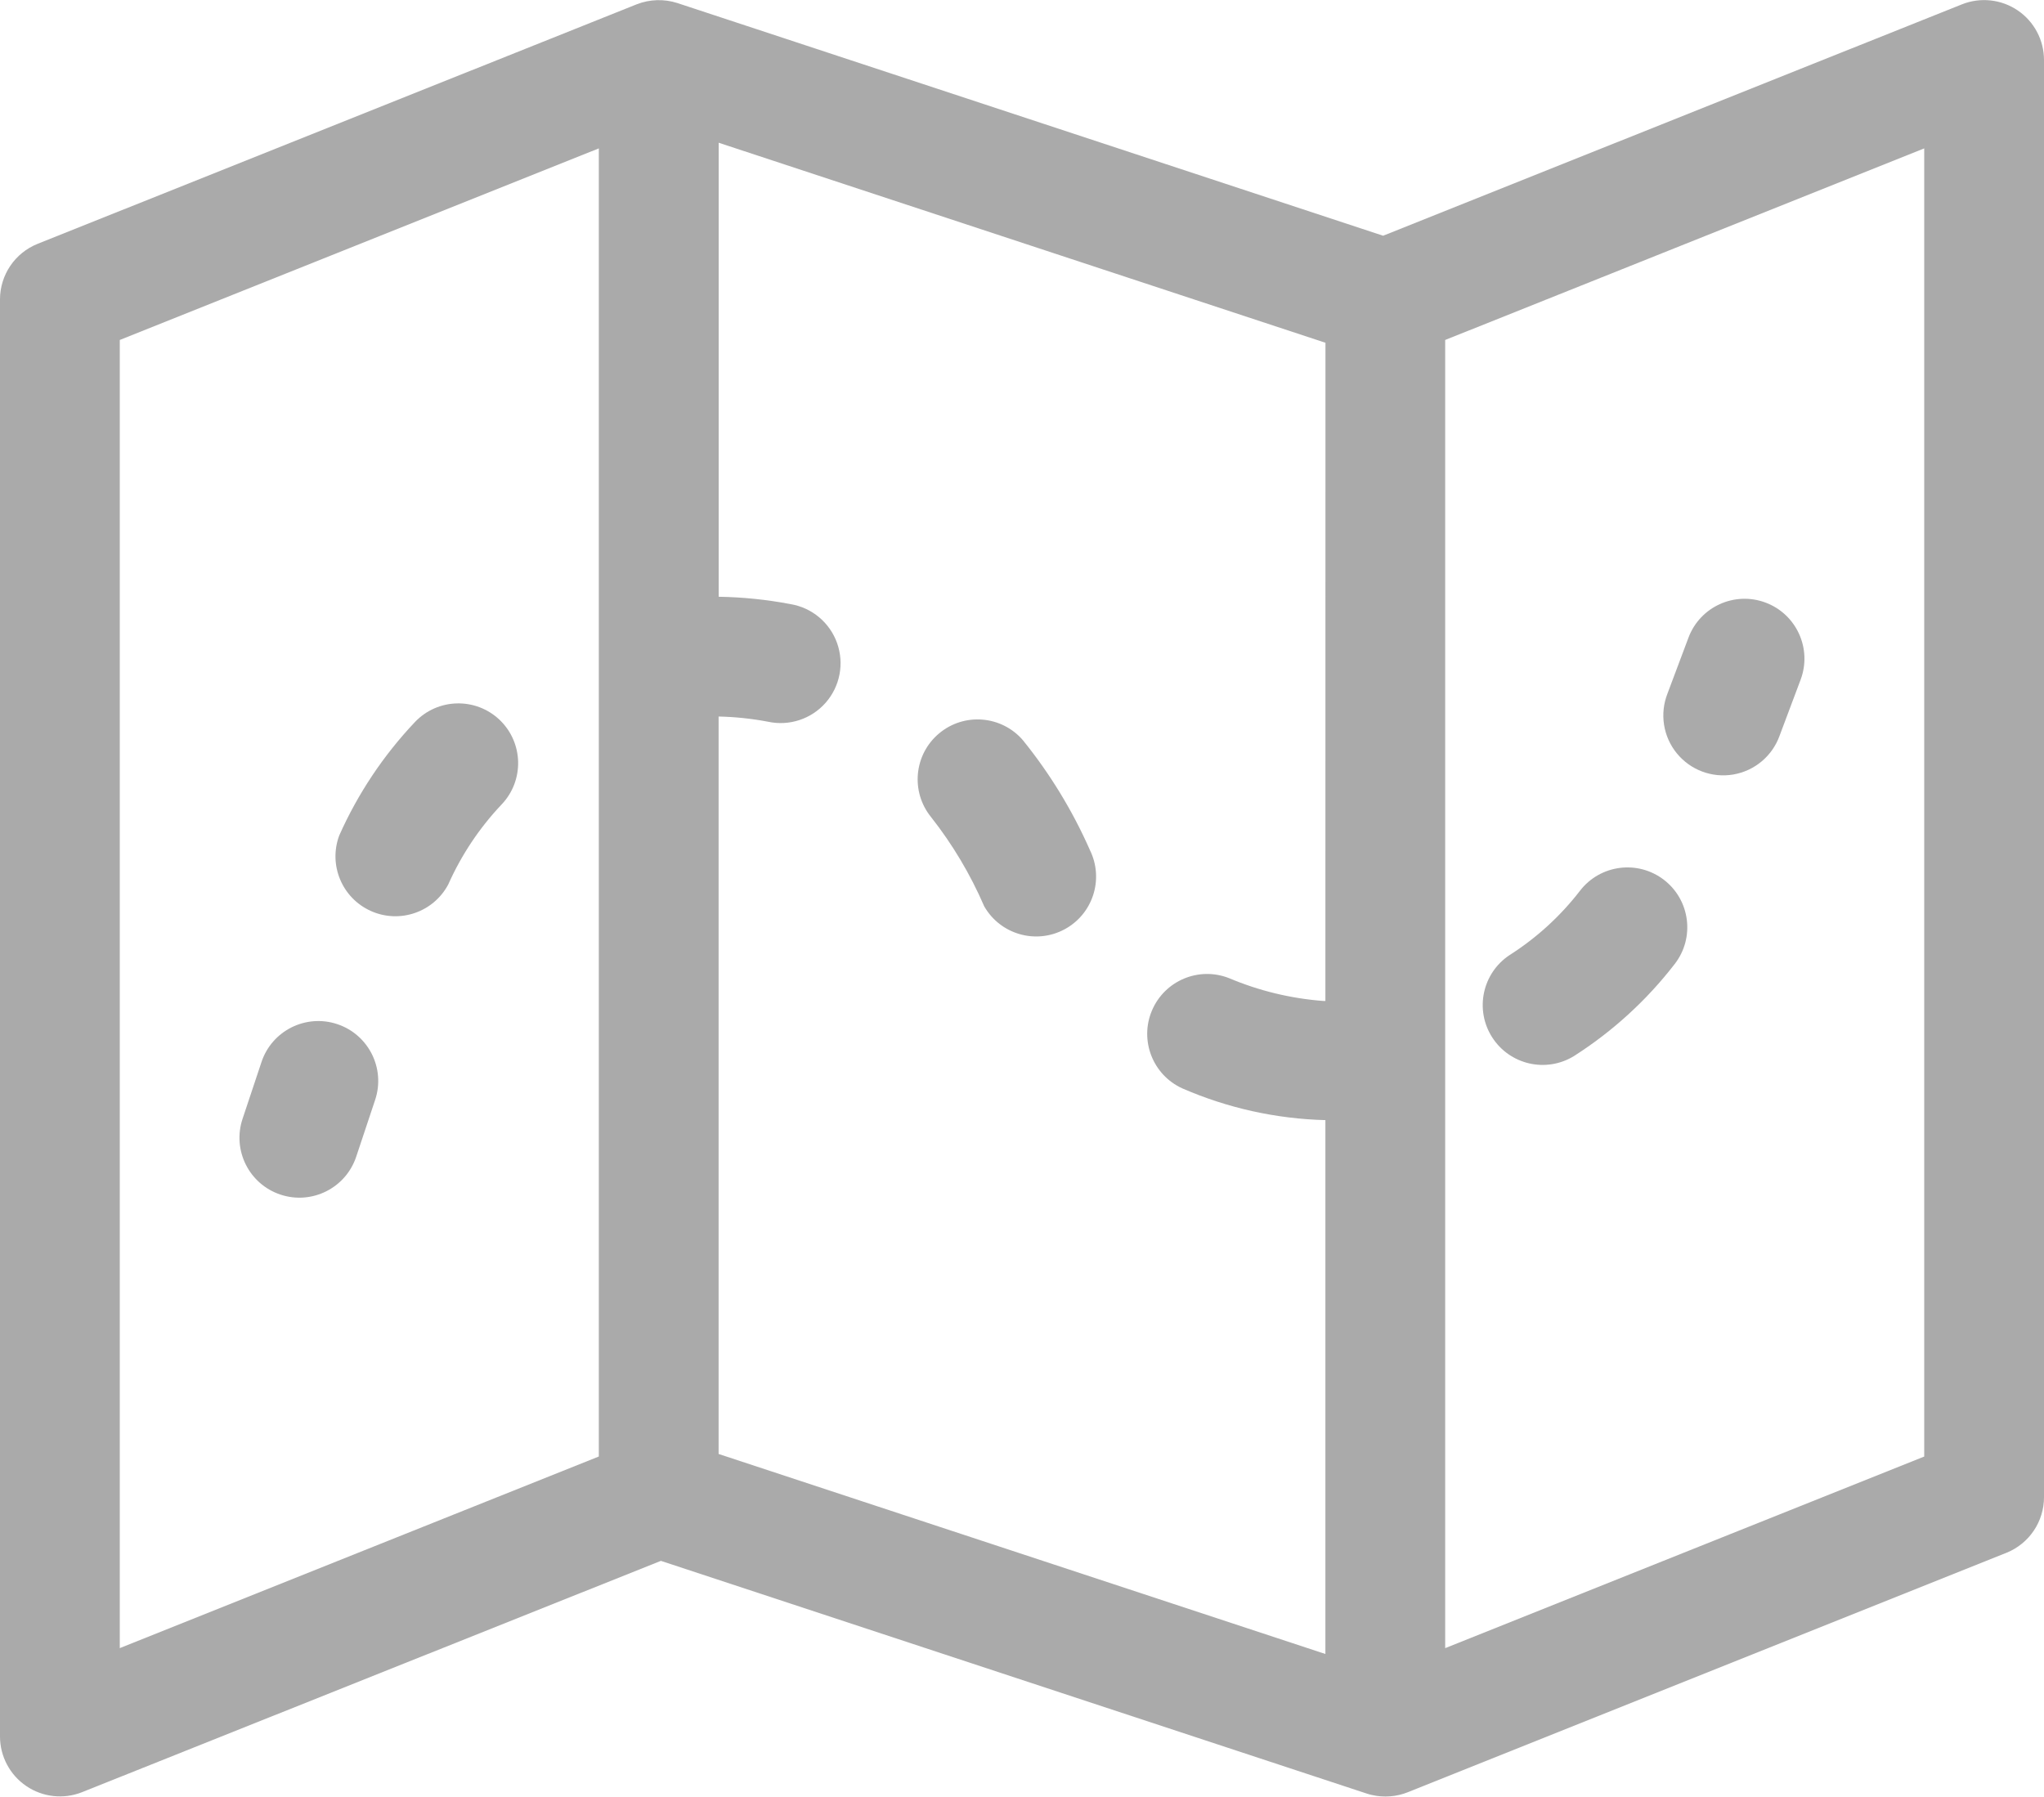
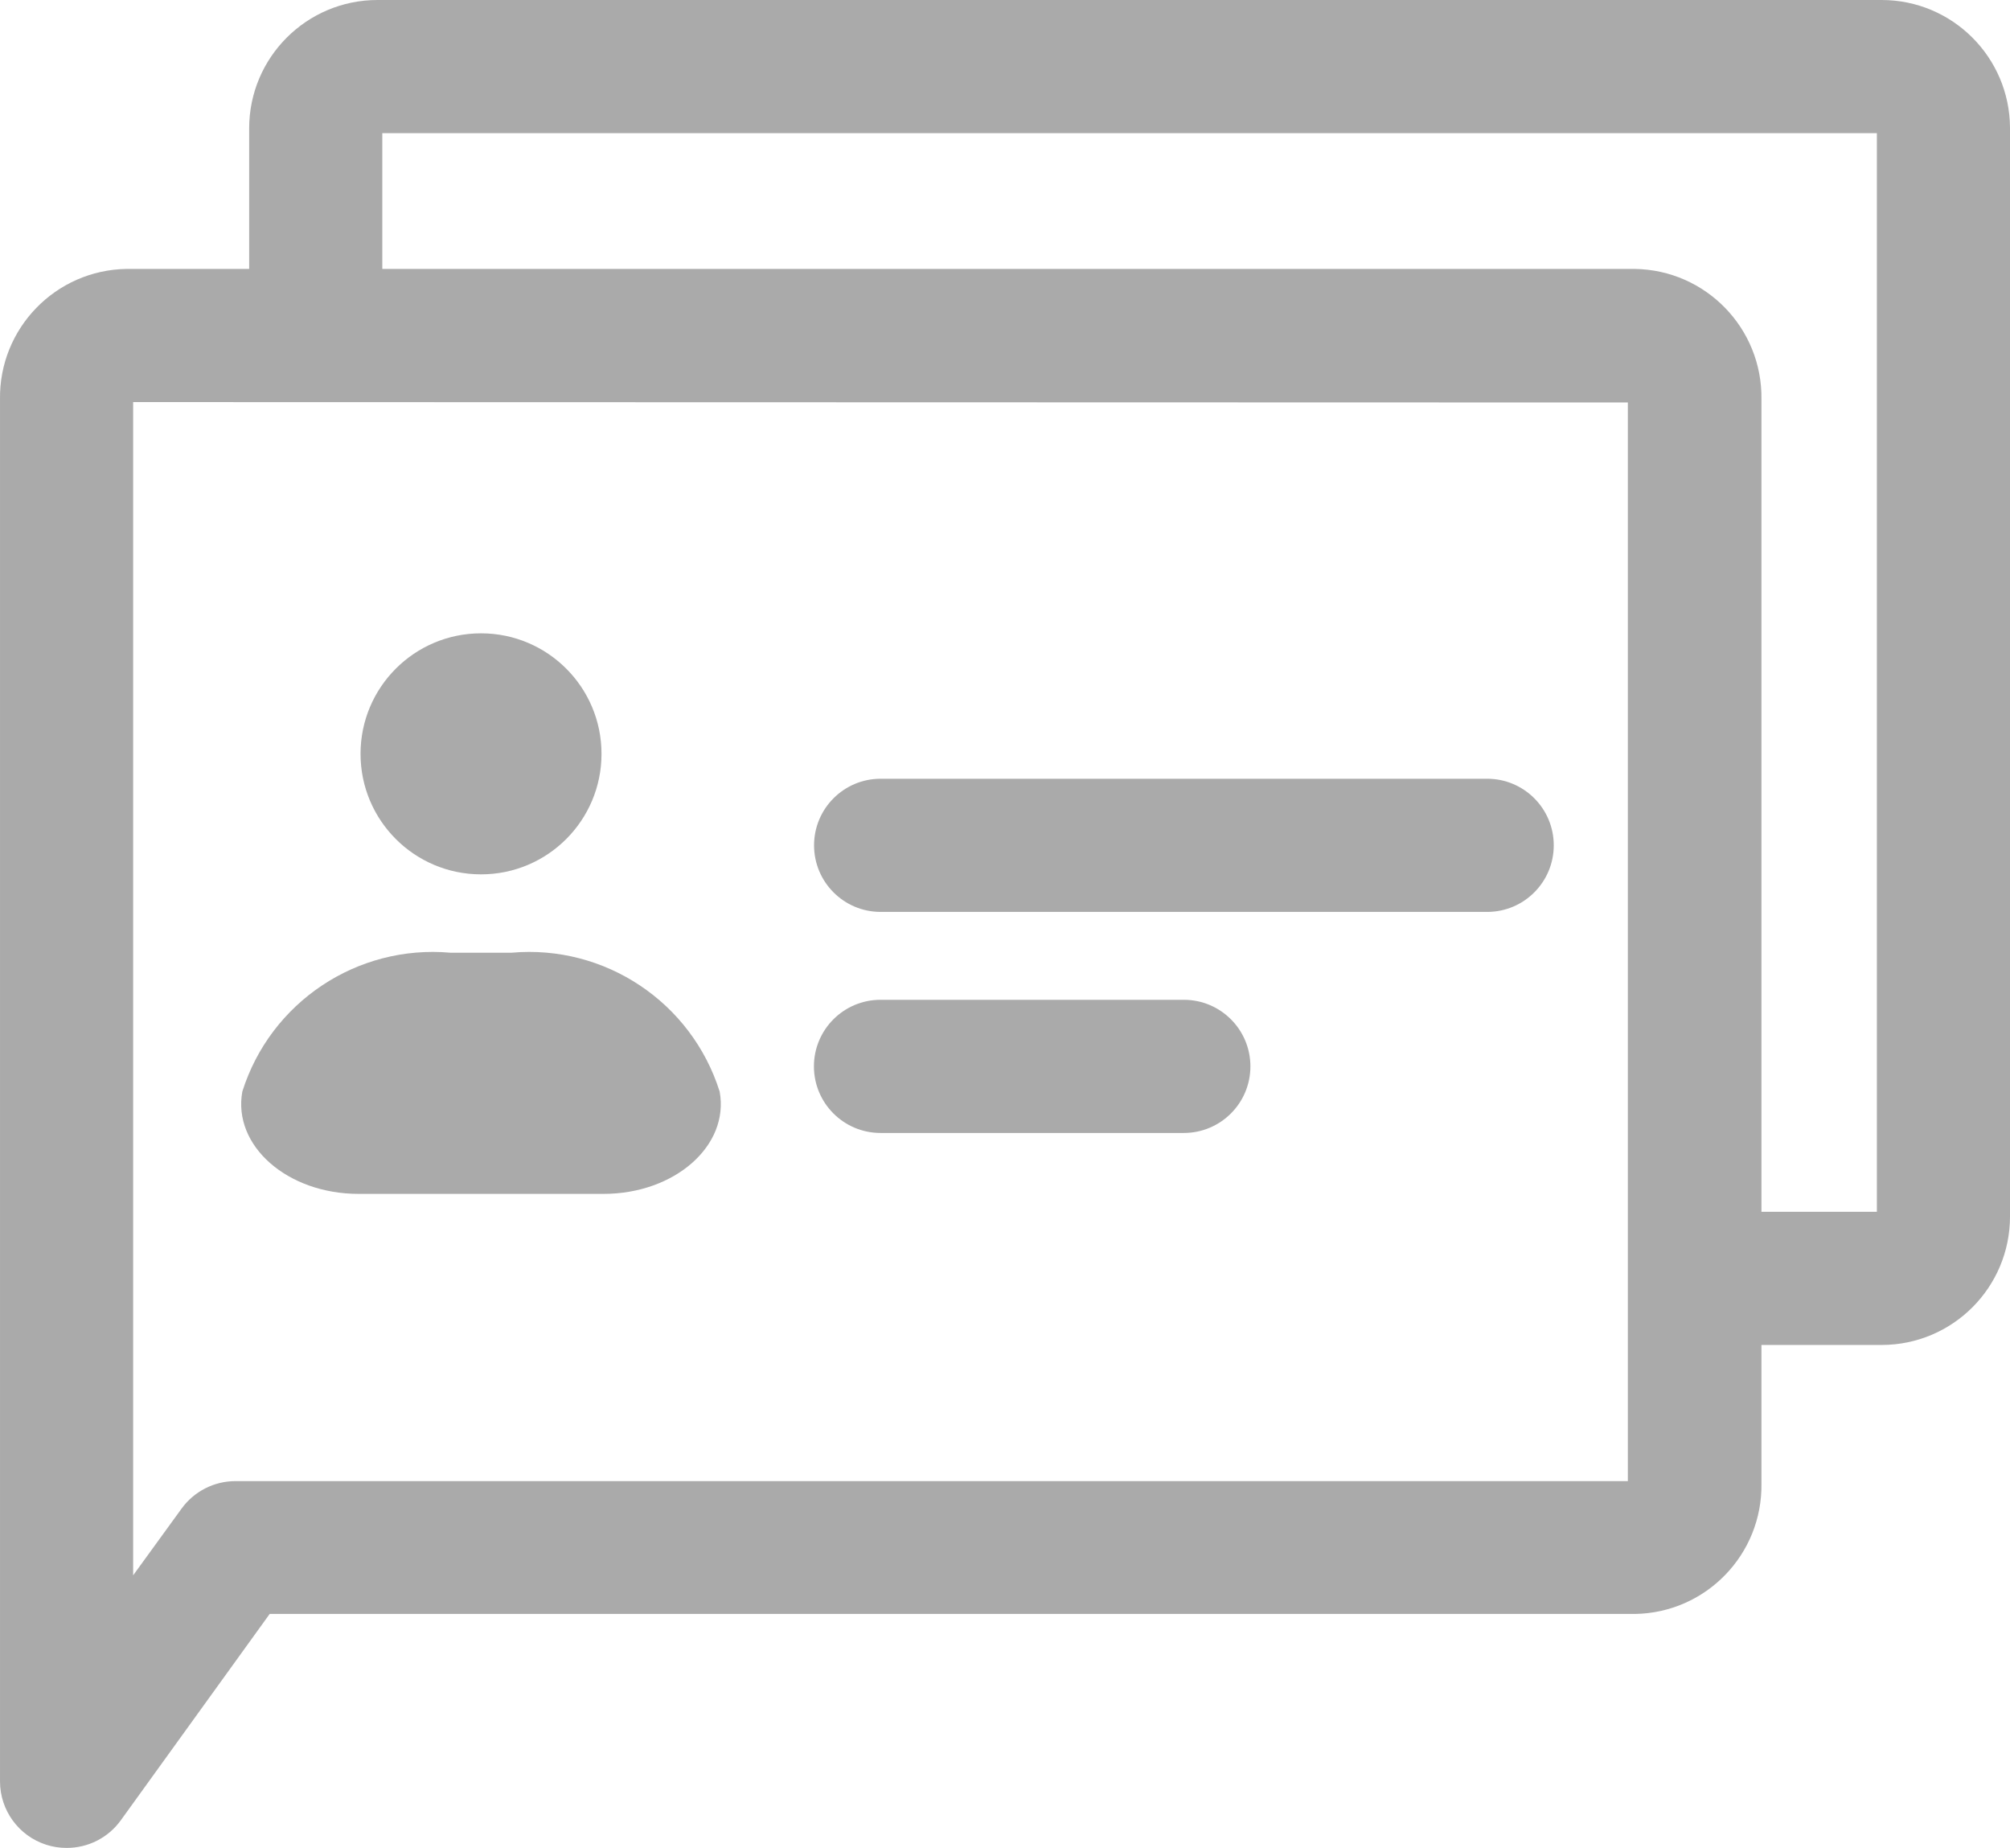
- <svg xmlns="http://www.w3.org/2000/svg" id="bottom_bar_icon3" width="30" height="26.368" viewBox="0 0 30 26.368">
-   <g id="Group_220" data-name="Group 220" transform="translate(0 0)">
-     <g id="Group_219" data-name="Group 219">
-       <path id="Path_399" data-name="Path 399" d="M28.795,31.054,20.3,34.45,9.943,31.035a.892.892,0,0,0-.6.019L.552,34.569A.879.879,0,0,0,0,35.385V56.479a.88.88,0,0,0,1.205.816L9.7,53.9l10.355,3.414c.048.016.044.013.079.022a.887.887,0,0,0,.531-.041l8.785-3.514A.879.879,0,0,0,30,52.963V31.87A.879.879,0,0,0,28.795,31.054ZM8.789,52.368,1.758,55.181V35.98l7.031-2.812Zm10.664-6.686-.03,0a4.41,4.41,0,0,1-1.384-.335.879.879,0,0,0-.686,1.618,5.622,5.622,0,0,0,2.1.466v7.836l-8.906-2.936V41.507a4.382,4.382,0,0,1,.724.076.879.879,0,1,0,.331-1.726,6.144,6.144,0,0,0-1.054-.108V33.085l8.906,2.936Zm8.789,6.687-7.031,2.812V35.98l7.031-2.812Z" transform="translate(0 -30.99)" fill="#aaa" />
+ <svg xmlns="http://www.w3.org/2000/svg" width="30.195" height="27.754" viewBox="0 0 30.195 27.754">
+   <g id="_Tab_Bar_icon4" data-name=" Tab Bar_icon4" transform="translate(2162.381 290.358)">
+     <g id="Group_342" data-name="Group 342" transform="translate(-3216.24 -489.236)">
+       <path id="Path_517" data-name="Path 517" d="M1054.859,226.632a.988.988,0,0,1-.307-.048,1,1,0,0,1-.693-.952V204.875a1.931,1.931,0,0,1,1.9-1.958h22.661a1.931,1.931,0,0,1,1.9,1.958V221.16a1.93,1.93,0,0,1-1.9,1.958h-20.51l-2.237,3.1A1,1,0,0,1,1054.859,226.632Zm1-21.715v17.621l.726-1a1,1,0,0,1,.811-.415h20.917v-16.2Zm22.558,0h0Z" fill="#aaa" />
    </g>
-   </g>
-   <g id="Group_222" data-name="Group 222" transform="translate(3.515 14.987)">
-     <g id="Group_221" data-name="Group 221">
-       <path id="Path_400" data-name="Path 400" d="M61.43,286.811a.879.879,0,0,0-1.112.556l-.278.834a.879.879,0,1,0,1.668.556l.278-.834A.879.879,0,0,0,61.43,286.811Z" transform="translate(-59.995 -286.766)" fill="#aaa" />
+     <g id="Group_354" data-name="Group 354" transform="translate(-3216.24 -489.236)">
+       <g id="Group_352" data-name="Group 352">
+         <path id="Path_526" data-name="Path 526" d="M1076.2,212.574h-9.112a1,1,0,0,1,0-2h9.112a1,1,0,0,1,0,2Z" fill="#aaa" />
+       </g>
+       <g id="Group_353" data-name="Group 353">
+         <path id="Path_527" data-name="Path 527" d="M1071.643,215.894h-4.557a1,1,0,0,1,0-2h4.557a1,1,0,0,1,0,2Z" fill="#aaa" />
+       </g>
    </g>
-   </g>
-   <g id="Group_224" data-name="Group 224" transform="translate(4.903 10.325)">
-     <g id="Group_223" data-name="Group 223">
-       <path id="Path_401" data-name="Path 401" d="M86.11,207.438a.879.879,0,0,0-1.243.032,5.933,5.933,0,0,0-1.111,1.665.879.879,0,0,0,1.6.719,4.18,4.18,0,0,1,.782-1.173A.879.879,0,0,0,86.11,207.438Z" transform="translate(-83.68 -207.197)" fill="#aaa" />
+     <g id="Group_370" data-name="Group 370" transform="translate(-3216.24 -489.236)">
+       <g id="Group_368" data-name="Group 368">
+         <circle id="Ellipse_110" data-name="Ellipse 110" cx="1.81" cy="1.81" r="1.81" transform="translate(1059.275 208.39)" fill="#aaa" />
+       </g>
+       <g id="Group_369" data-name="Group 369">
+         <path id="Path_534" data-name="Path 534" d="M1062.925,216.809h-3.68c-1.07,0-1.893-.724-1.746-1.536h0a3,3,0,0,1,3.128-2.086h.915a3,3,0,0,1,3.128,2.086h0C1064.818,216.085,1063.995,216.809,1062.925,216.809Z" fill="#aaa" />
+       </g>
    </g>
-   </g>
-   <g id="Group_226" data-name="Group 226" transform="translate(13.458 10.547)">
-     <g id="Group_225" data-name="Group 225">
-       <path id="Path_402" data-name="Path 402" d="M232.225,212.926a7.157,7.157,0,0,0-.985-1.613.879.879,0,0,0-1.348,1.128,5.89,5.89,0,0,1,.782,1.312.879.879,0,0,0,1.551-.826Z" transform="translate(-229.687 -210.998)" fill="#aaa" />
-     </g>
-   </g>
-   <g id="Group_228" data-name="Group 228" transform="translate(21.748 12.732)">
-     <g id="Group_227" data-name="Group 227">
-       <path id="Path_403" data-name="Path 403" d="M373.85,248.459a.879.879,0,0,0-1.233.159,4.066,4.066,0,0,1-1.036.946.879.879,0,0,0,.945,1.482,5.821,5.821,0,0,0,1.482-1.354A.879.879,0,0,0,373.85,248.459Z" transform="translate(-371.175 -248.276)" fill="#aaa" />
-     </g>
-   </g>
-   <g id="Group_230" data-name="Group 230" transform="translate(24.417 8.789)">
-     <g id="Group_229" data-name="Group 229">
-       <path id="Path_404" data-name="Path 404" d="M418.219,181.053a.879.879,0,0,0-1.132.514l-.309.823a.879.879,0,1,0,1.646.617l.309-.823A.879.879,0,0,0,418.219,181.053Z" transform="translate(-416.722 -180.997)" fill="#aaa" />
-     </g>
+     <path id="Path_535" data-name="Path 535" d="M1082.128,198.878h-22.6a1.928,1.928,0,0,0-1.926,1.926v3.128h2v-3.054h22.452v16.2h-2.741v2h2.815a1.929,1.929,0,0,0,1.926-1.926V200.8A1.929,1.929,0,0,0,1082.128,198.878Z" transform="translate(-3216.24 -489.236)" fill="#aaa" />
  </g>
</svg>
